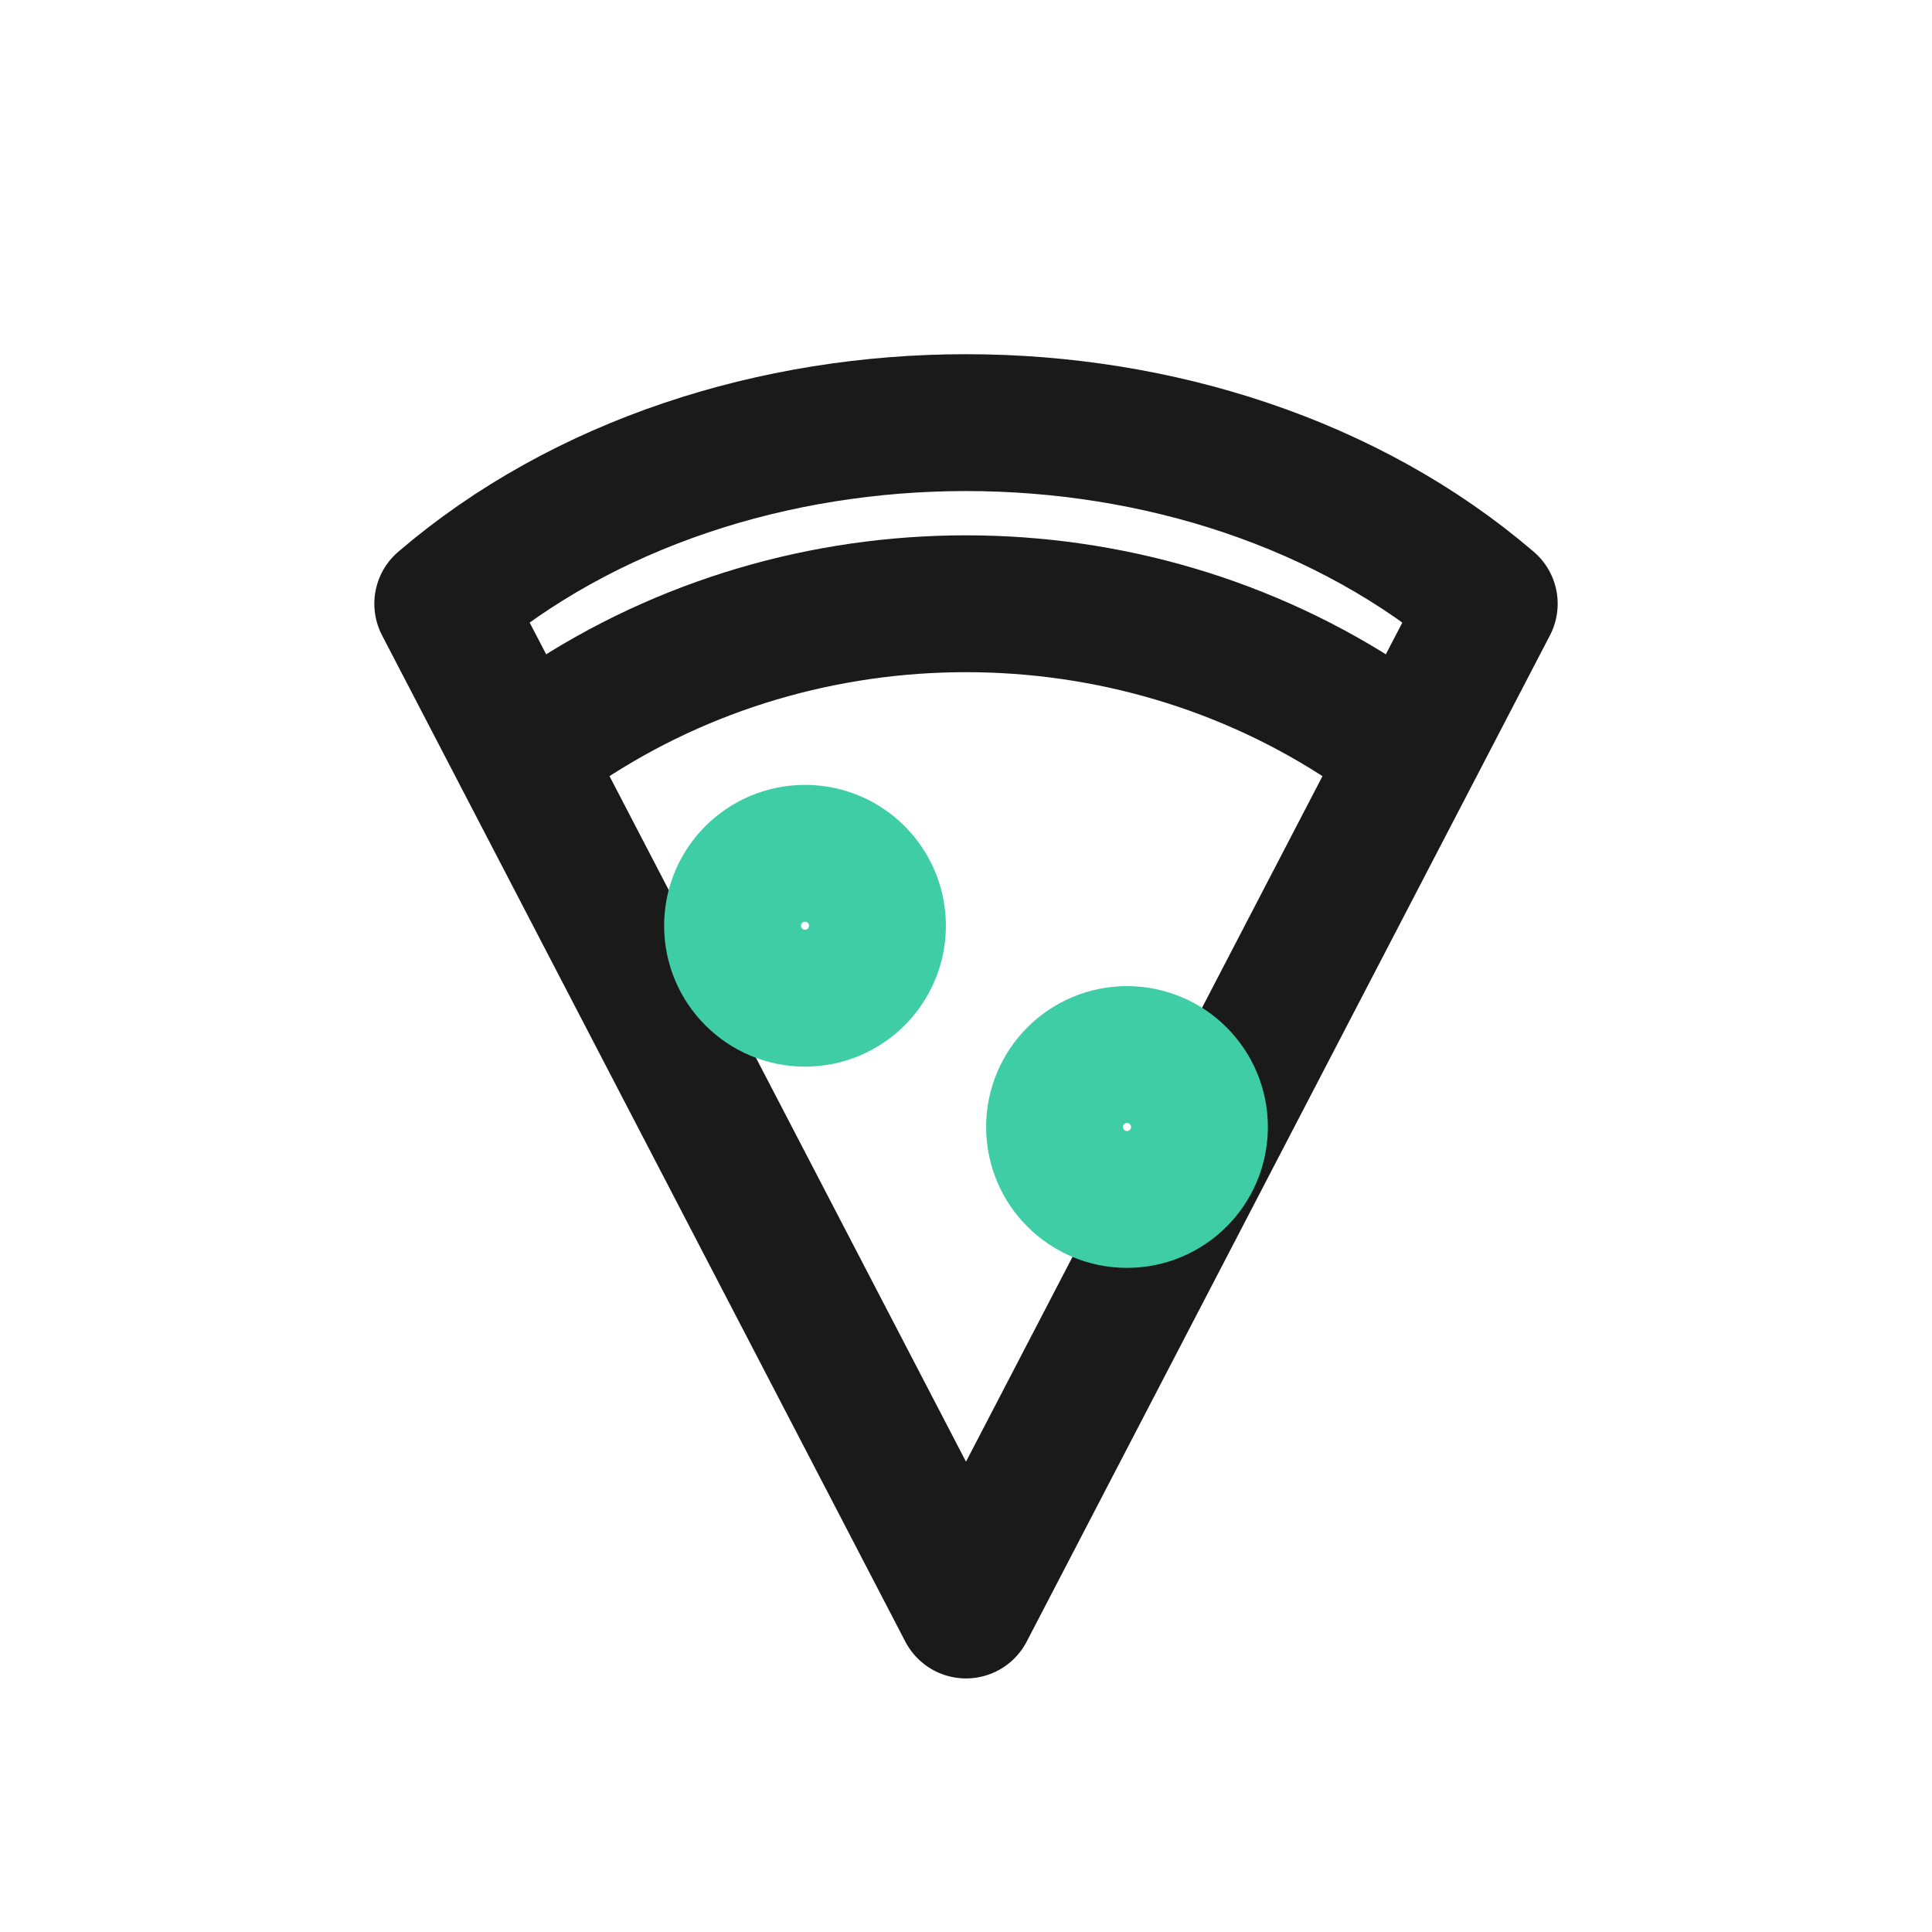
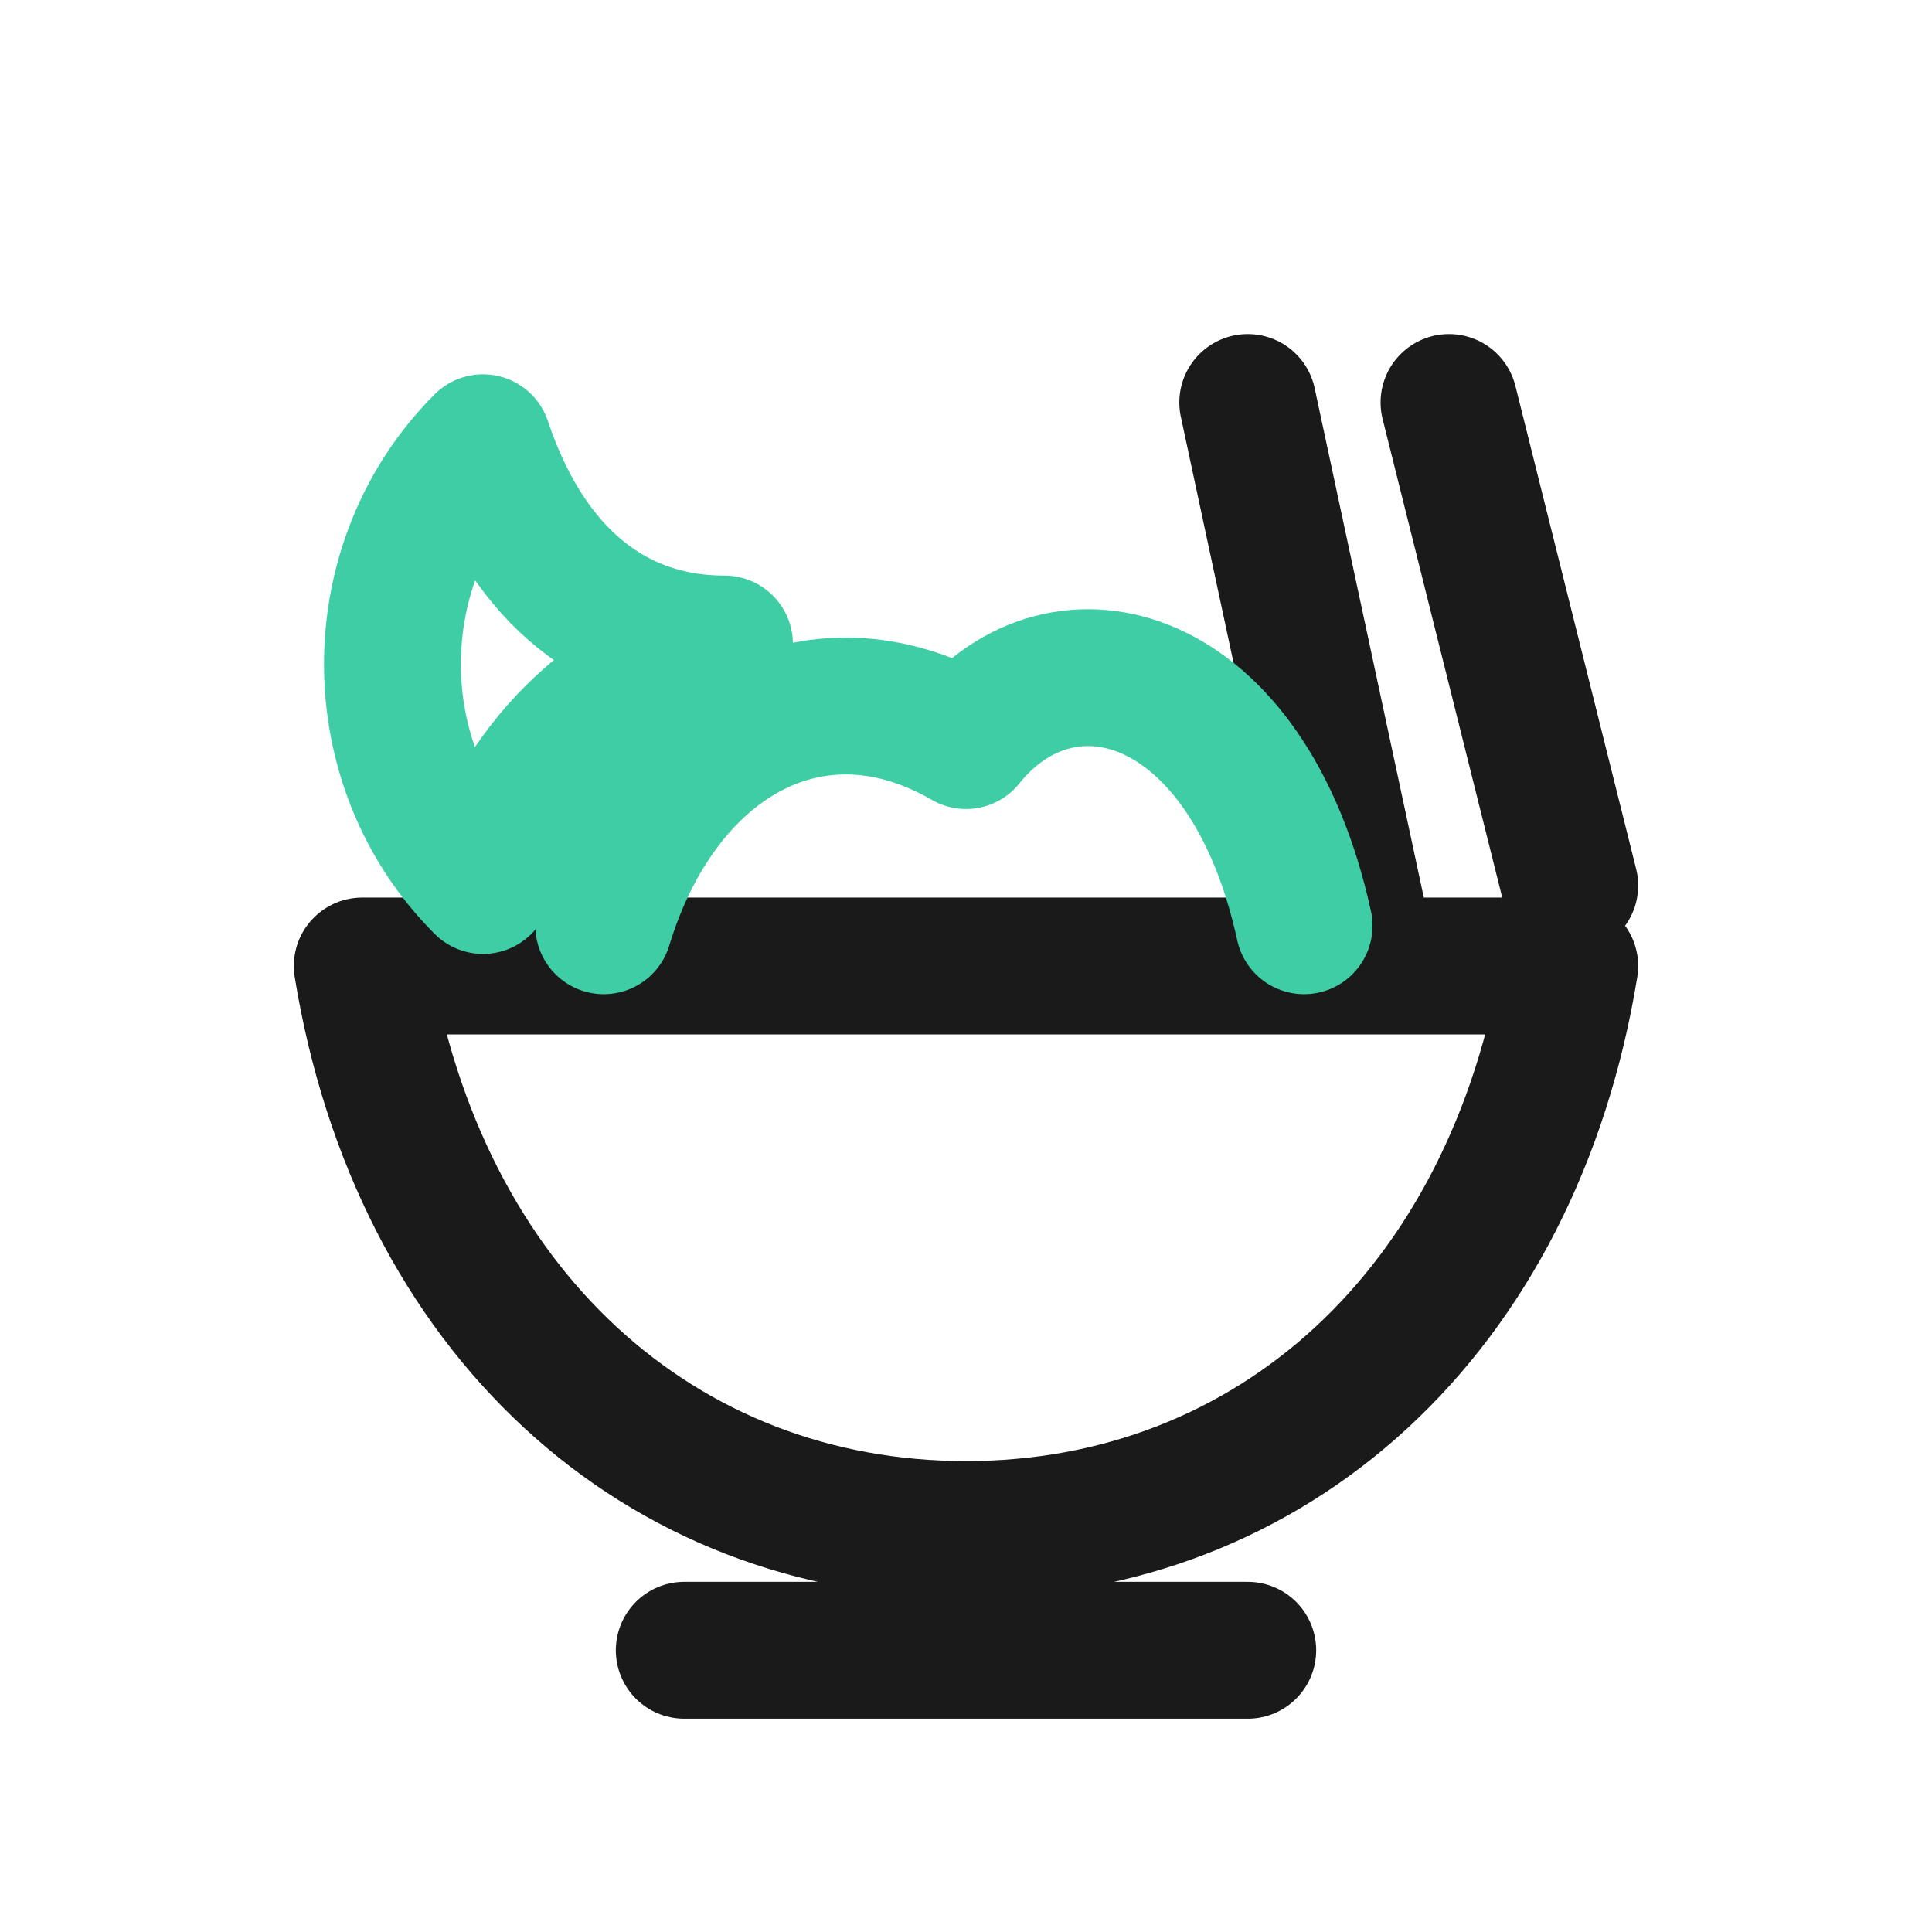
<svg xmlns="http://www.w3.org/2000/svg" viewBox="0 0 24 24" fill="none" stroke="#1A1A1A" stroke-width="1.7" stroke-linejoin="round" stroke-linecap="round">
-   <path d="M5.5 7.5 C9 4.5 15 4.5 18.5 7.5 L12 20 Z M7 9 C10 7 14 7 17 9" />
-   <circle cx="10" cy="11.5" r="0.9" stroke="#3ECDA5" />
-   <circle cx="14" cy="14" r="0.9" stroke="#3ECDA5" />
+   <path d="M4.5 12 H19.5 C18.8 16.3 15.8 19 12 19 C8.2 19 5.2 16.3 4.5 12 Z M15.5 5 L17 12 M18 5 L19.5 11 M8.5 20.5 H15.5" />
+   <path stroke="#3ECDA5" d="M7.5 11.5 C8.2 9.2 10.1 8.1 12 9.2 C13.2 7.7 15.5 8.3 16.2 11.5 M6 5.5 C4.5 7 4.5 9.5 6 11 C6.5 9.5 7.5 8.5 9 8 C7.5 8 6.5 7 6 5.5 Z" />
</svg>
